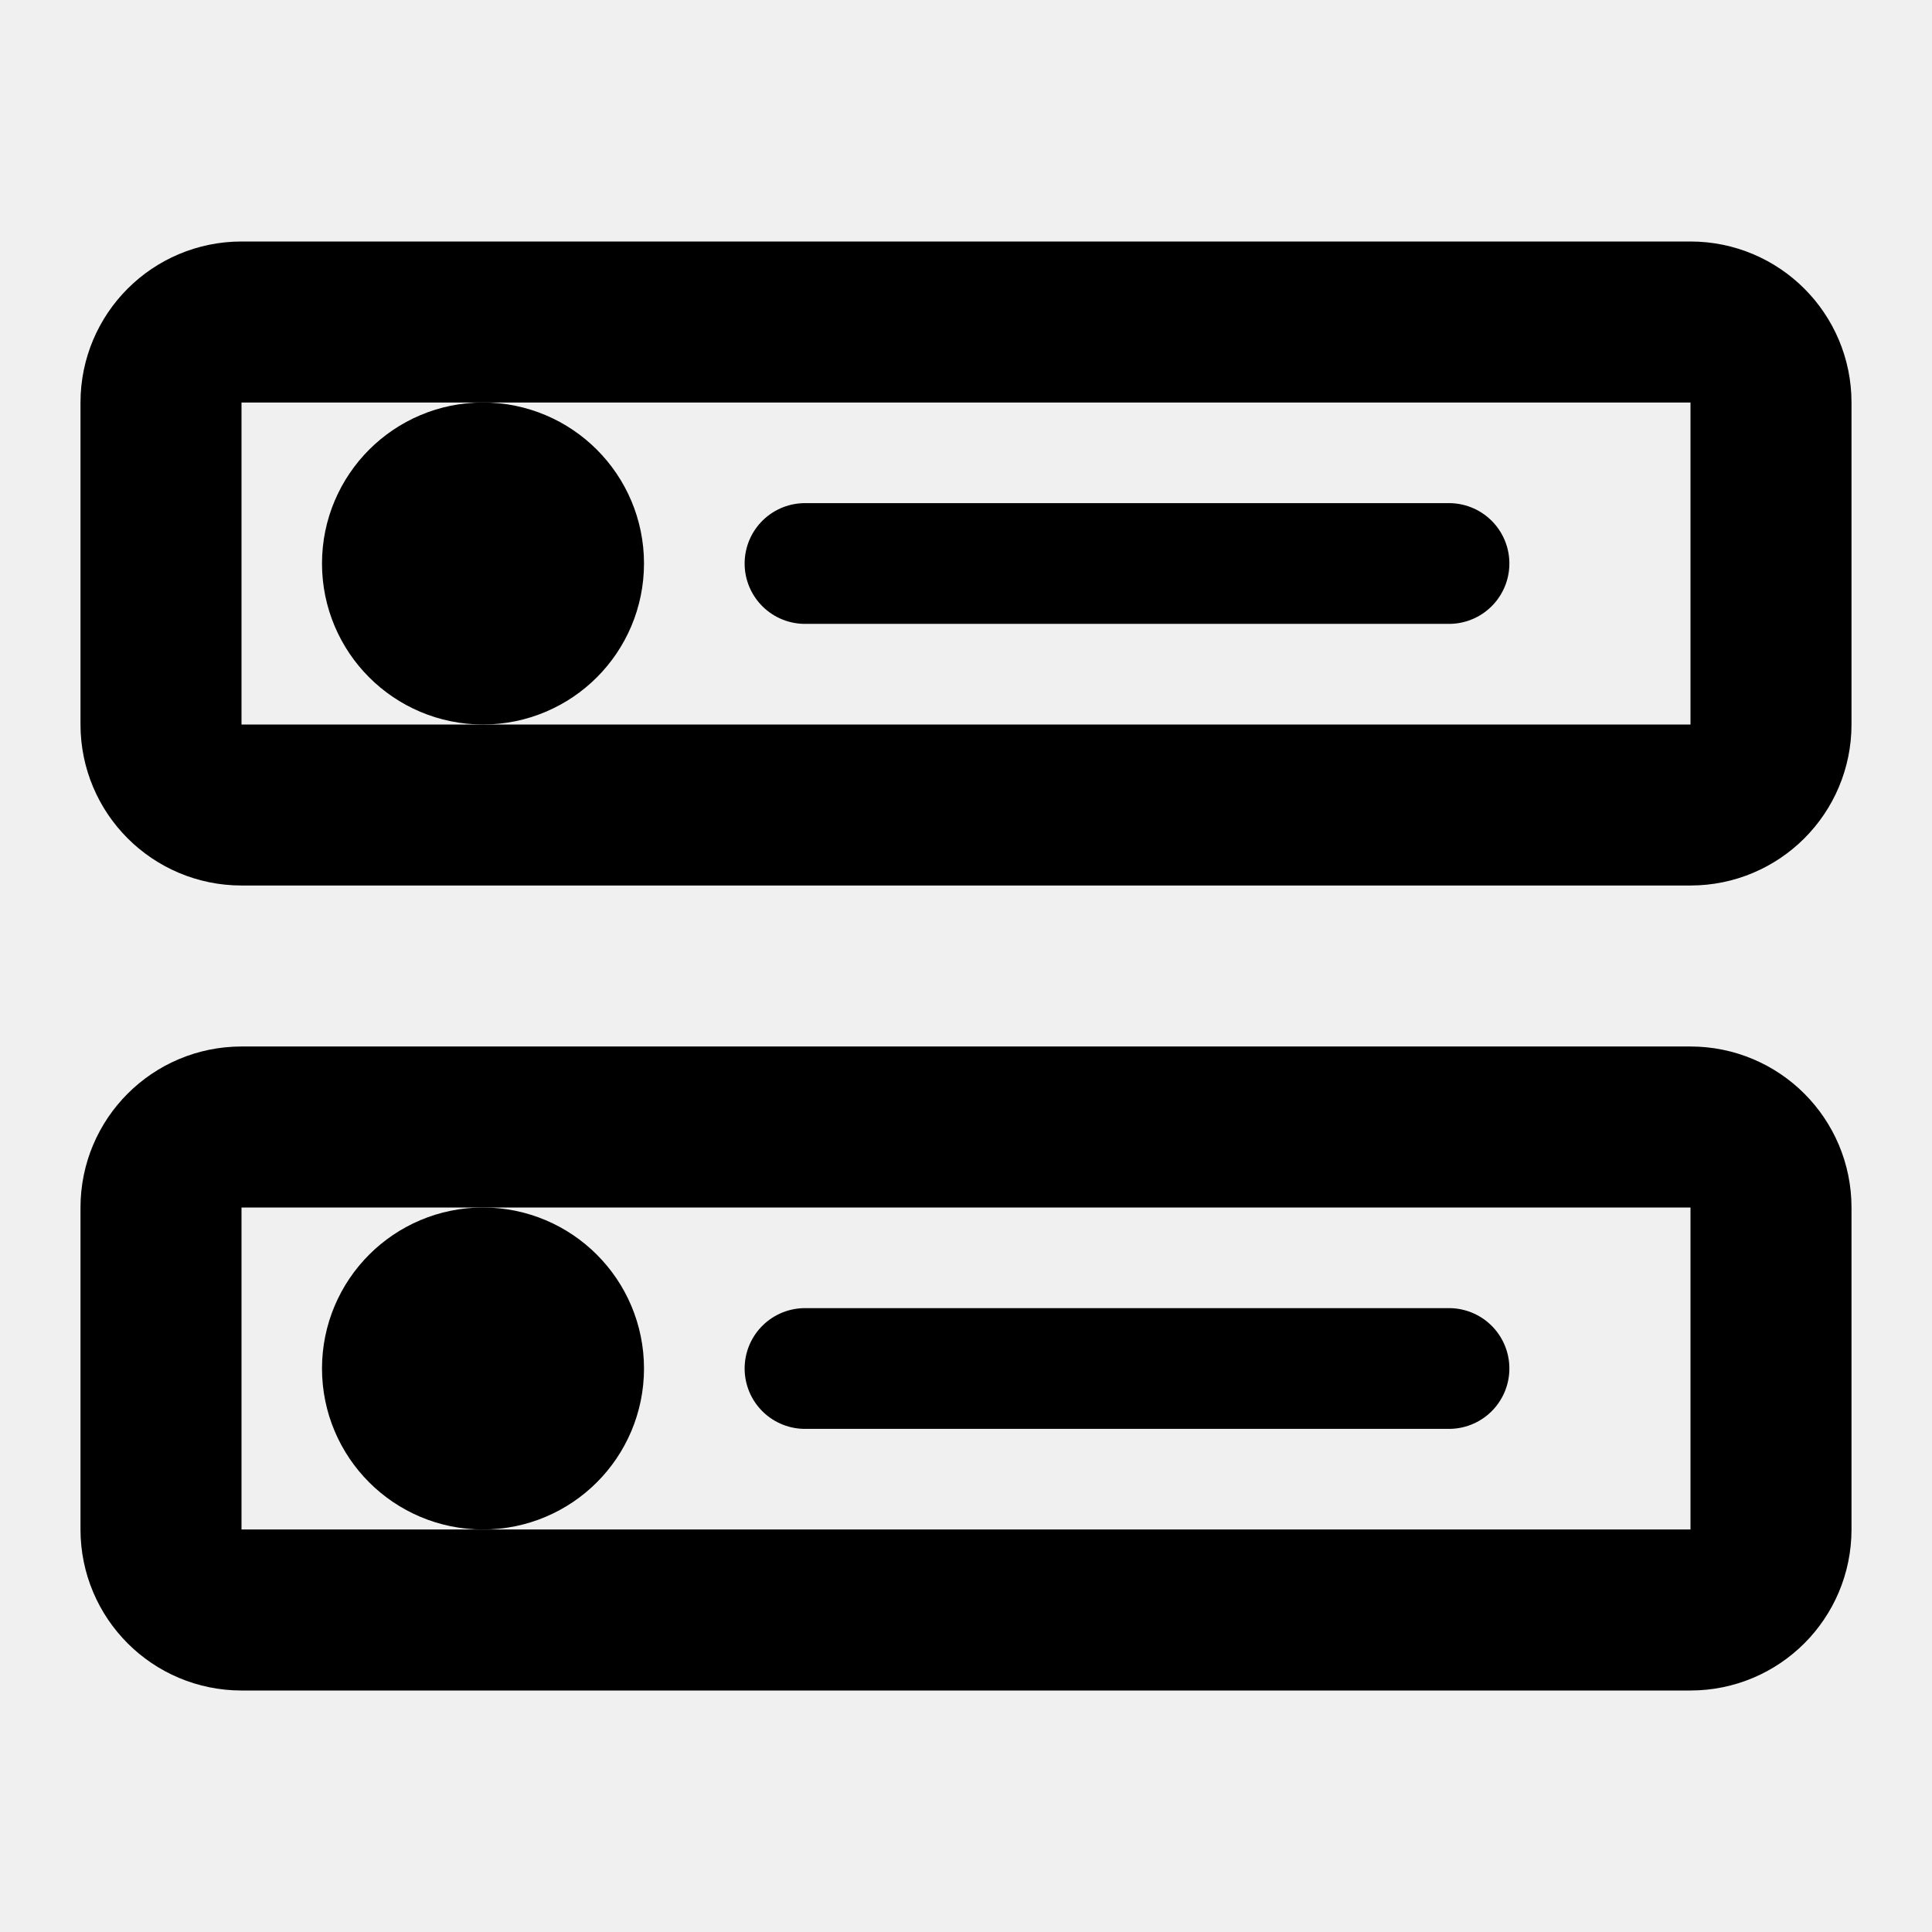
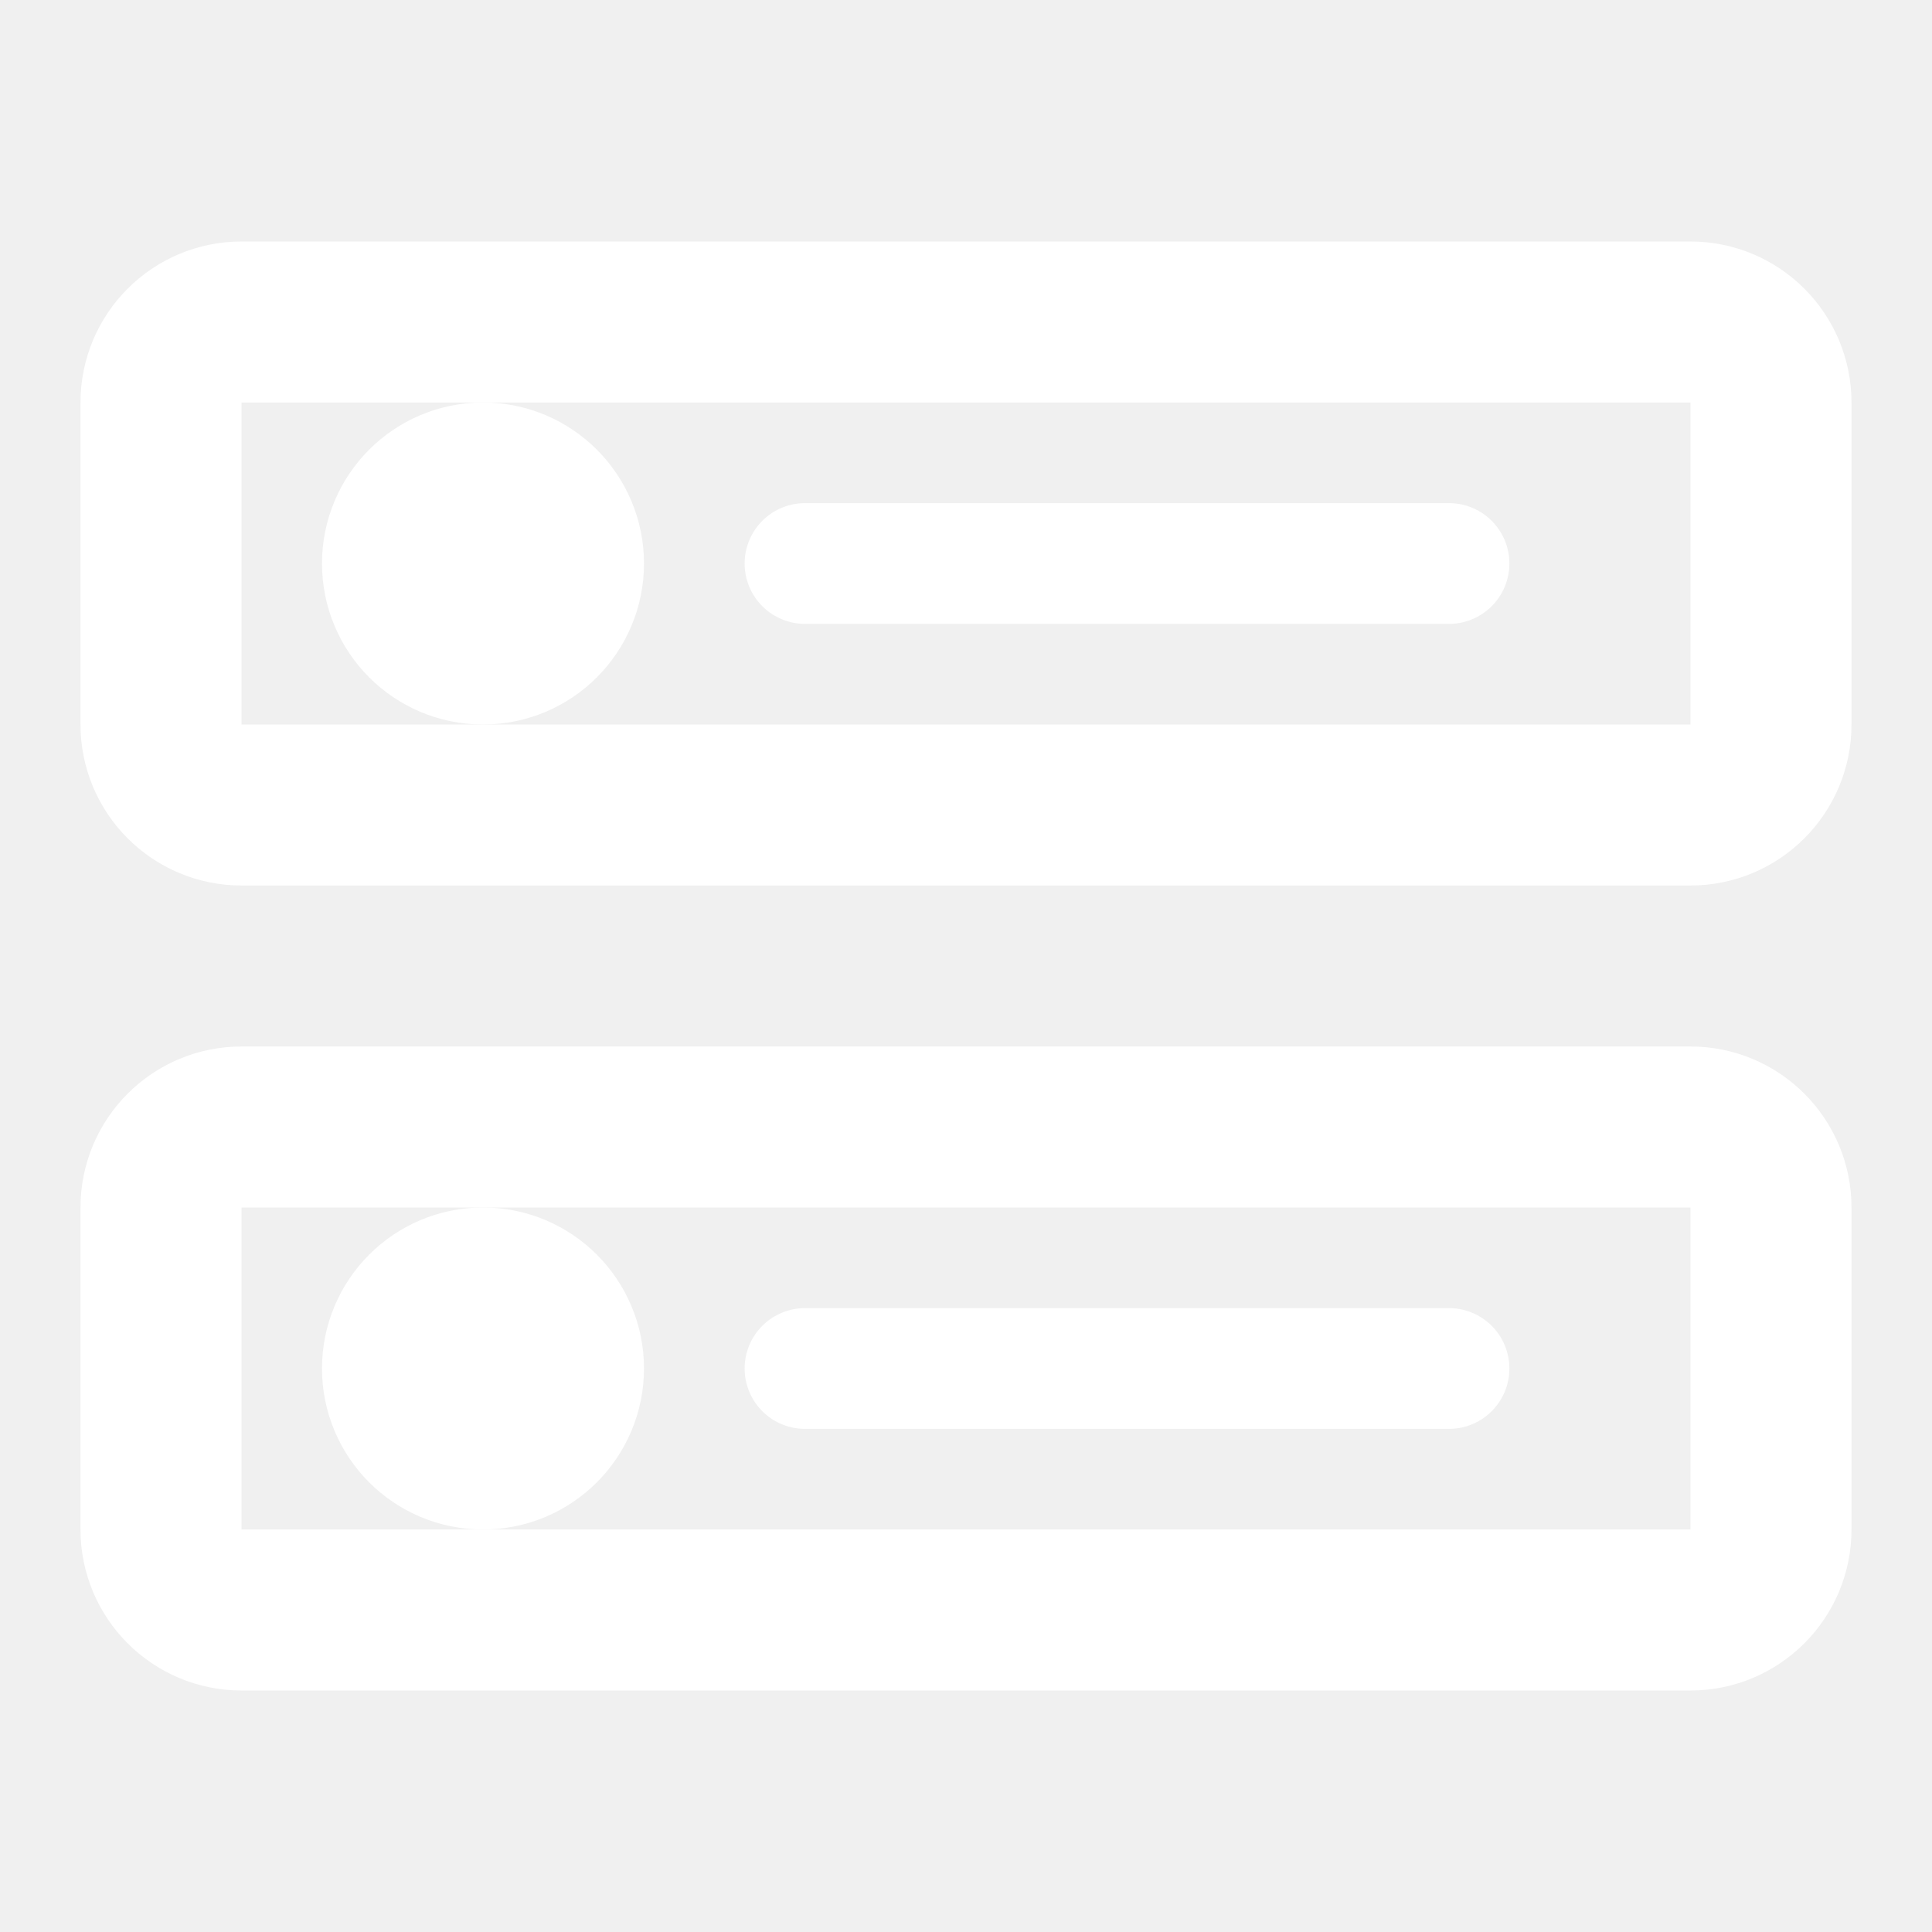
- <svg xmlns="http://www.w3.org/2000/svg" viewBox="0 0 24 24" fill="none" stroke="black" stroke-width="2" stroke-linecap="round" stroke-linejoin="round">
+ <svg xmlns="http://www.w3.org/2000/svg" viewBox="0 0 24 24" fill="none" stroke="white" stroke-width="2" stroke-linecap="round" stroke-linejoin="round">
  <rect x="2" y="4" width="20" height="6" rx="1" />
  <rect x="2" y="14" width="20" height="6" rx="1" />
-   <circle cx="6" cy="7" r="1" fill="black" />
-   <circle cx="6" cy="17" r="1" fill="black" />
+   <circle cx="6" cy="7" r="1" fill="white" />
+   <circle cx="6" cy="17" r="1" fill="white" />
  <line x1="10" y1="7" x2="18" y2="7" stroke-width="1.5" />
  <line x1="10" y1="17" x2="18" y2="17" stroke-width="1.5" />
</svg>
